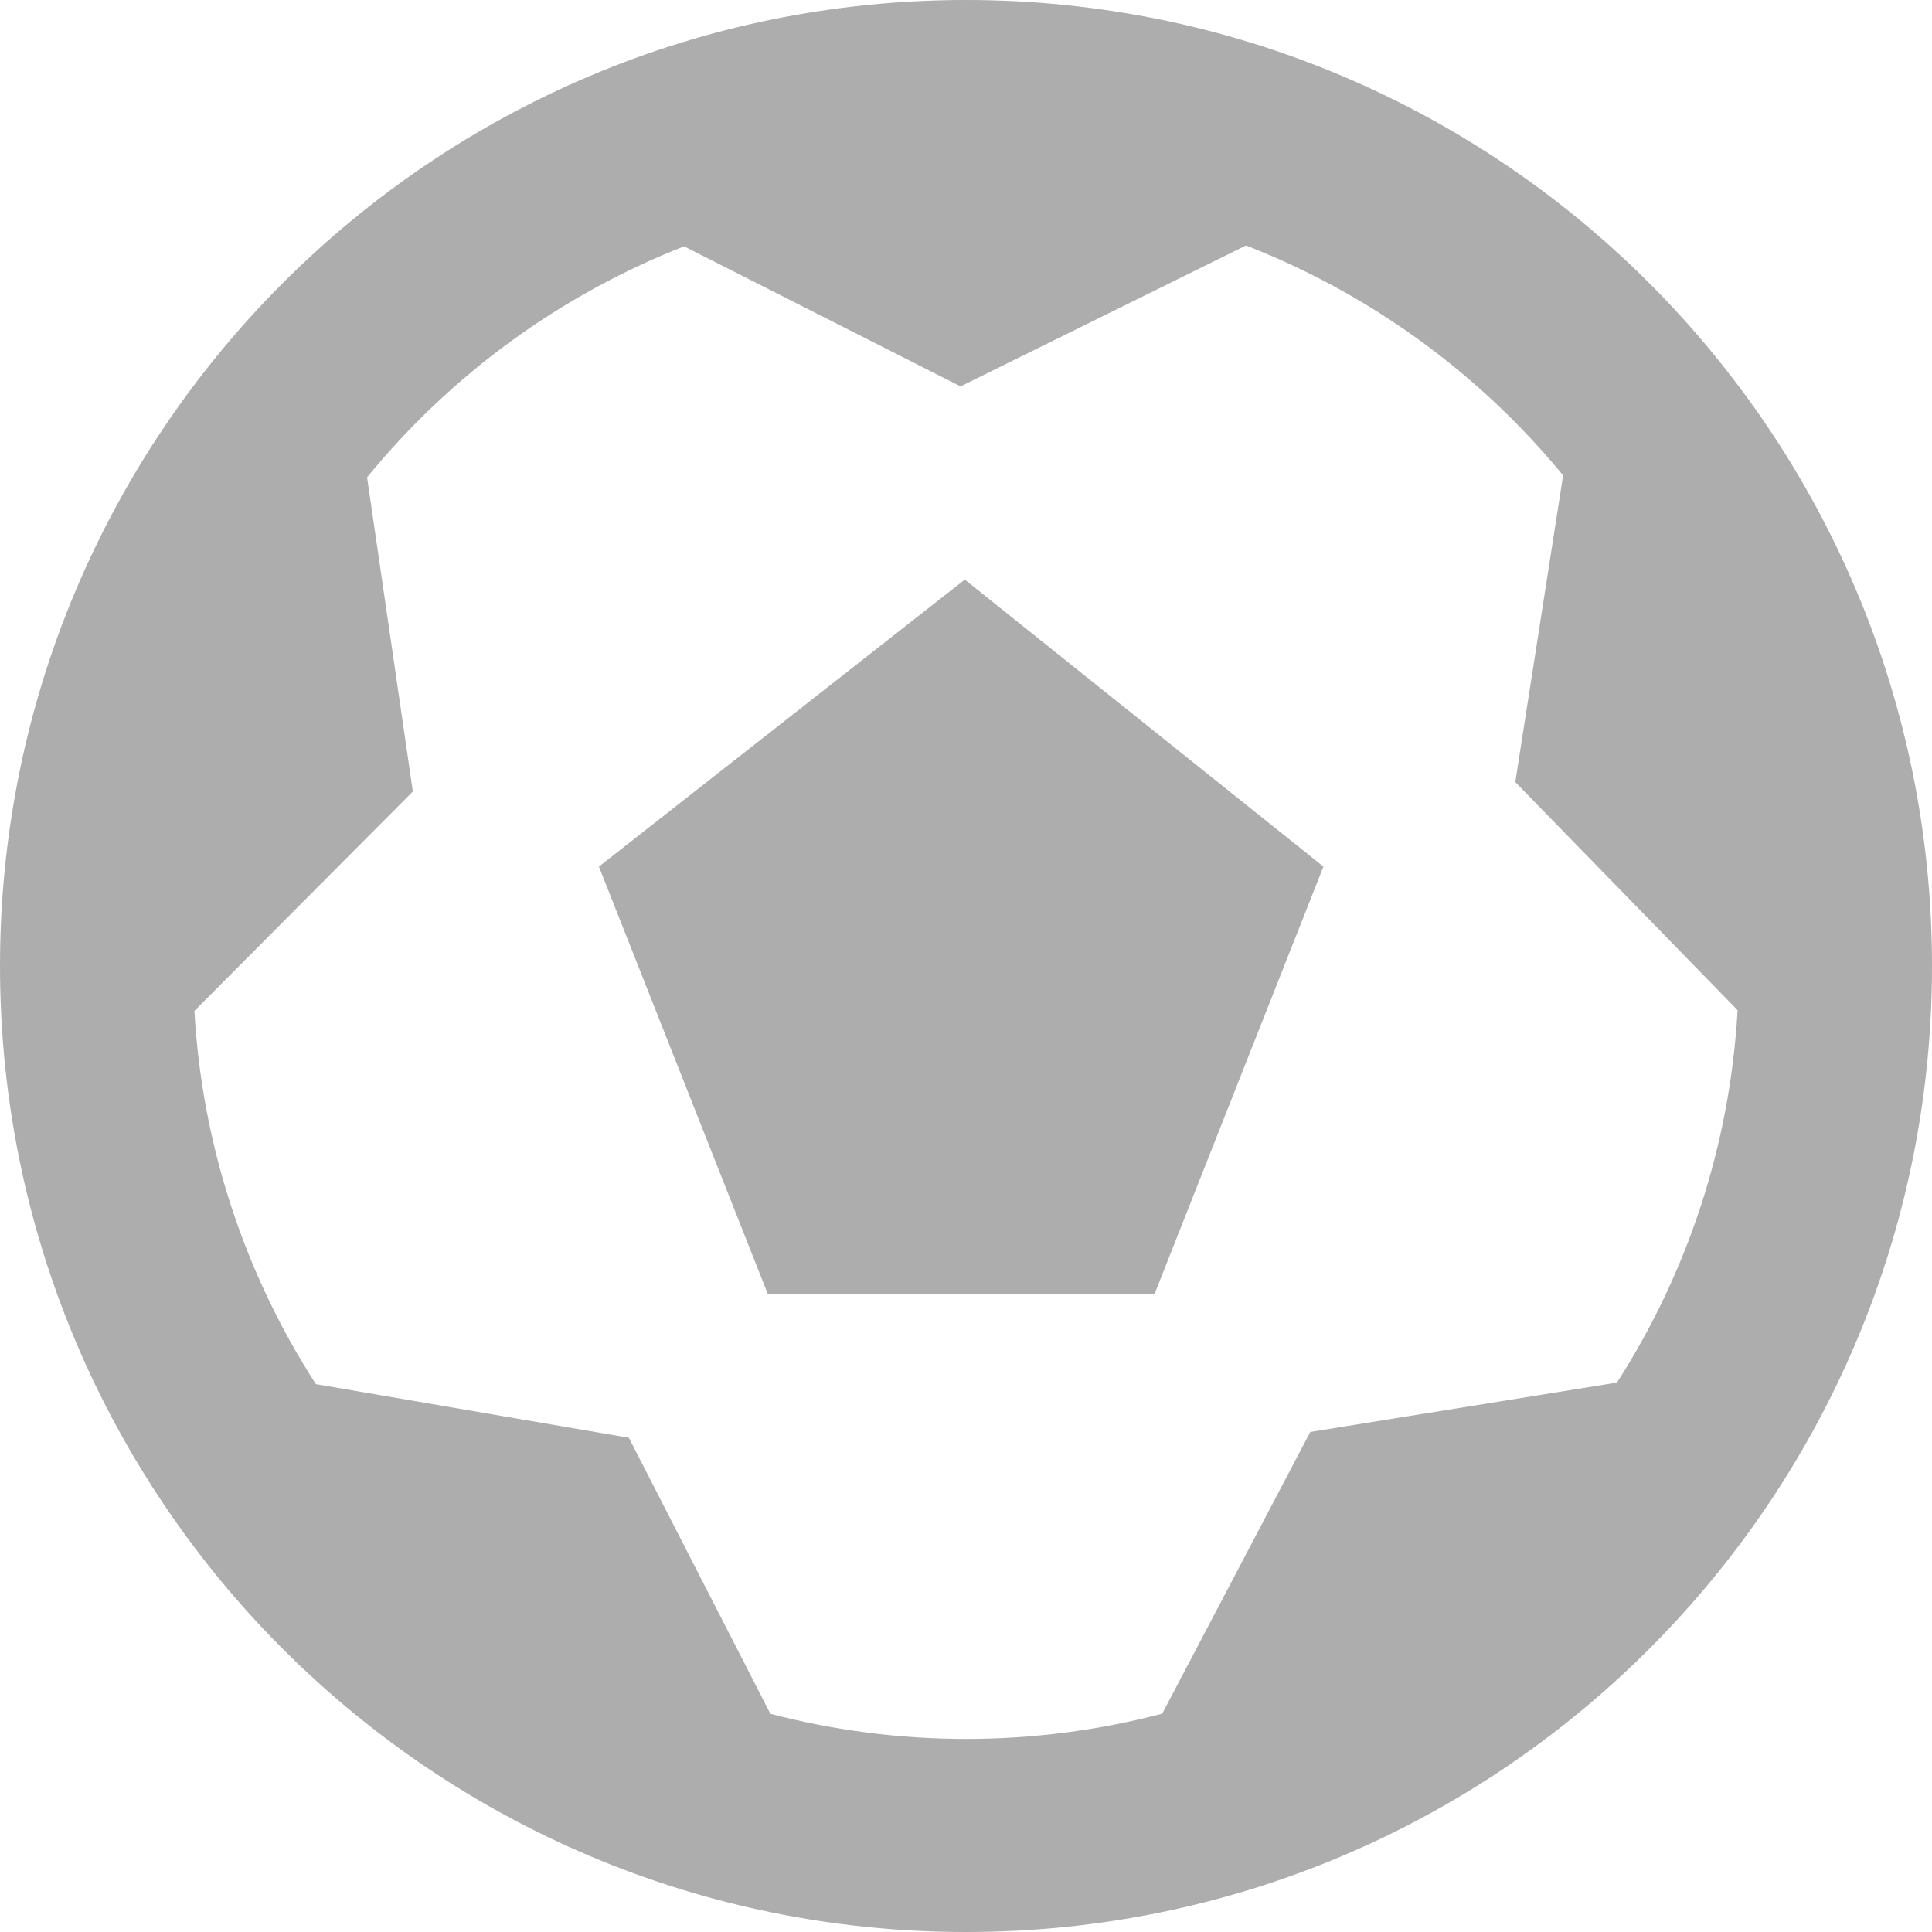
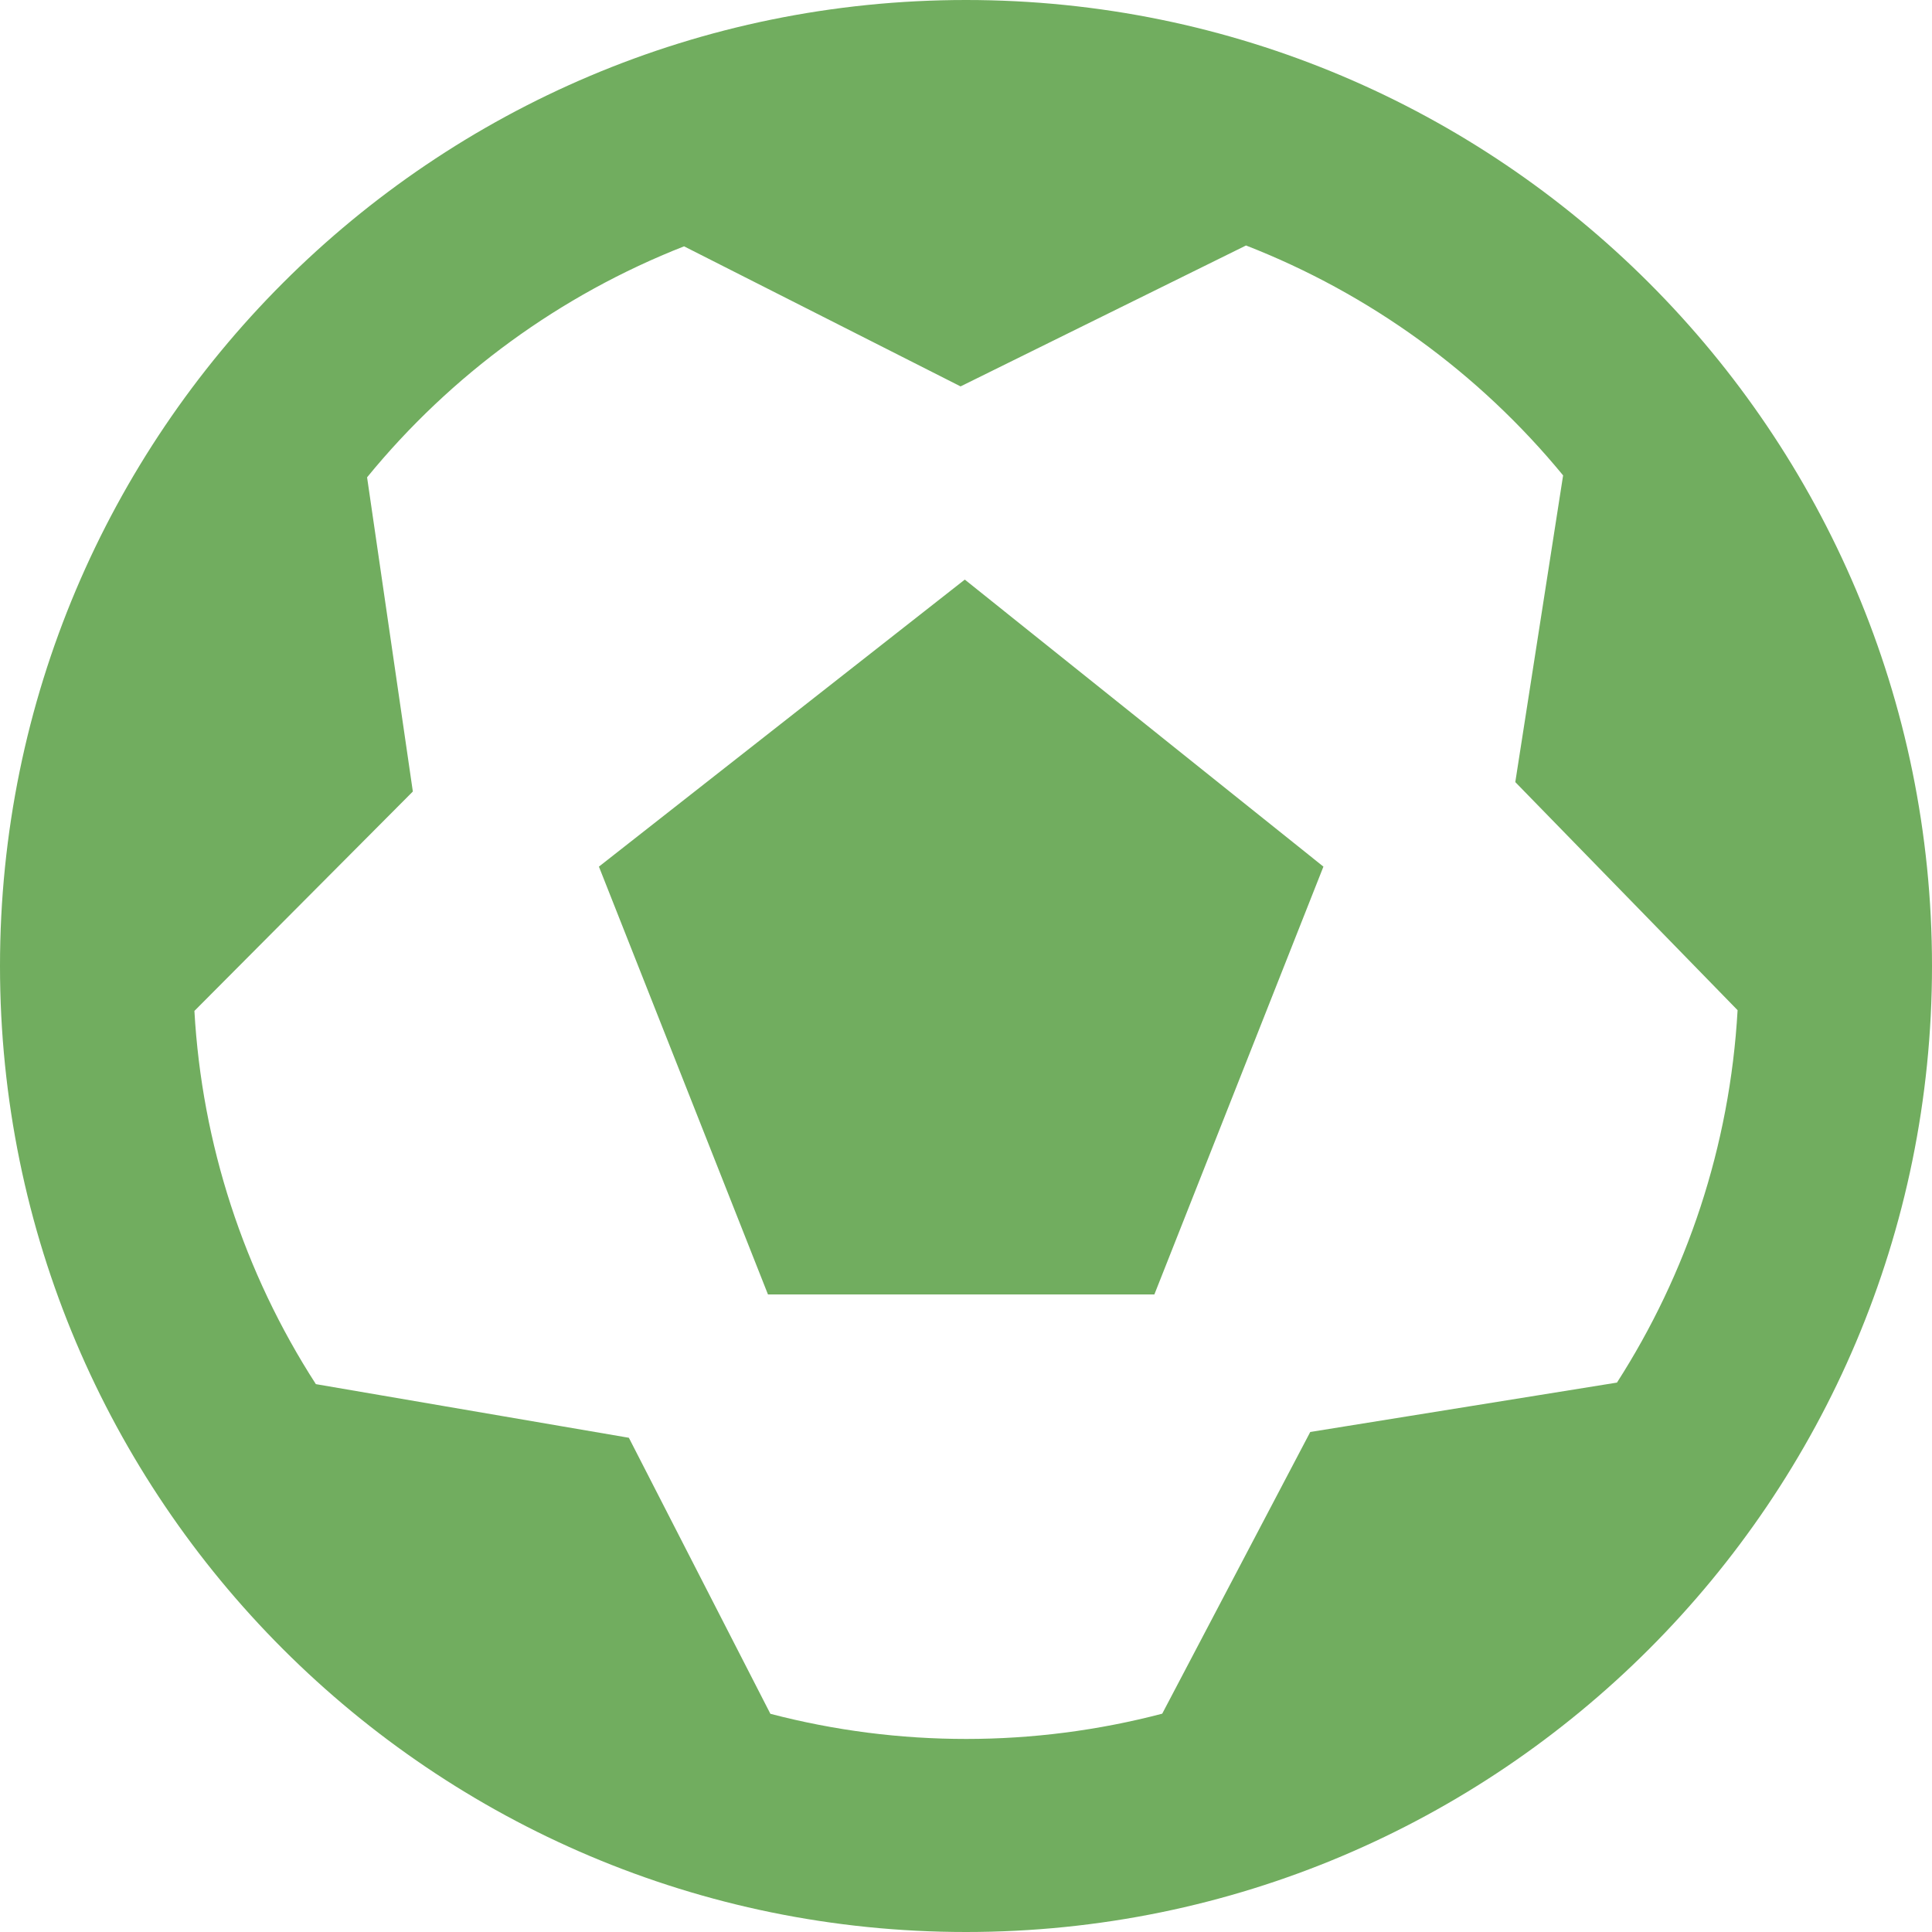
<svg xmlns="http://www.w3.org/2000/svg" width="16" height="16" viewBox="0 0 16 16">
  <g>
    <g>
-       <path fill="#adadad" d="M2.617 11.463l2.591.444 1.172 2.286a6.41 6.41 0 0 0 3.245-.001l1.226-2.333 2.54-.409c.577-.899.935-1.953.999-3.084l-1.841-1.889.396-2.54a6.416 6.416 0 0 0-2.626-1.904L7.955 3.2l-2.29-1.16A6.418 6.418 0 0 0 3.04 3.953l.379 2.602L1.61 8.372a6.364 6.364 0 0 0 1.006 3.091zM8 16A8 8 0 1 1 8 0a8 8 0 0 1 0 16zM4.96 7.177L7.99 4.8l2.97 2.377-1.4 3.543h-3.2z" />
+       <path fill="#71ad5f" d="M2.617 11.463l2.591.444 1.172 2.286a6.41 6.41 0 0 0 3.245-.001l1.226-2.333 2.54-.409c.577-.899.935-1.953.999-3.084l-1.841-1.889.396-2.54a6.416 6.416 0 0 0-2.626-1.904L7.955 3.2l-2.29-1.16A6.418 6.418 0 0 0 3.04 3.953l.379 2.602L1.61 8.372a6.364 6.364 0 0 0 1.006 3.091zM8 16A8 8 0 1 1 8 0a8 8 0 0 1 0 16zM4.96 7.177L7.99 4.8l2.97 2.377-1.4 3.543h-3.2z" />
    </g>
  </g>
</svg>
